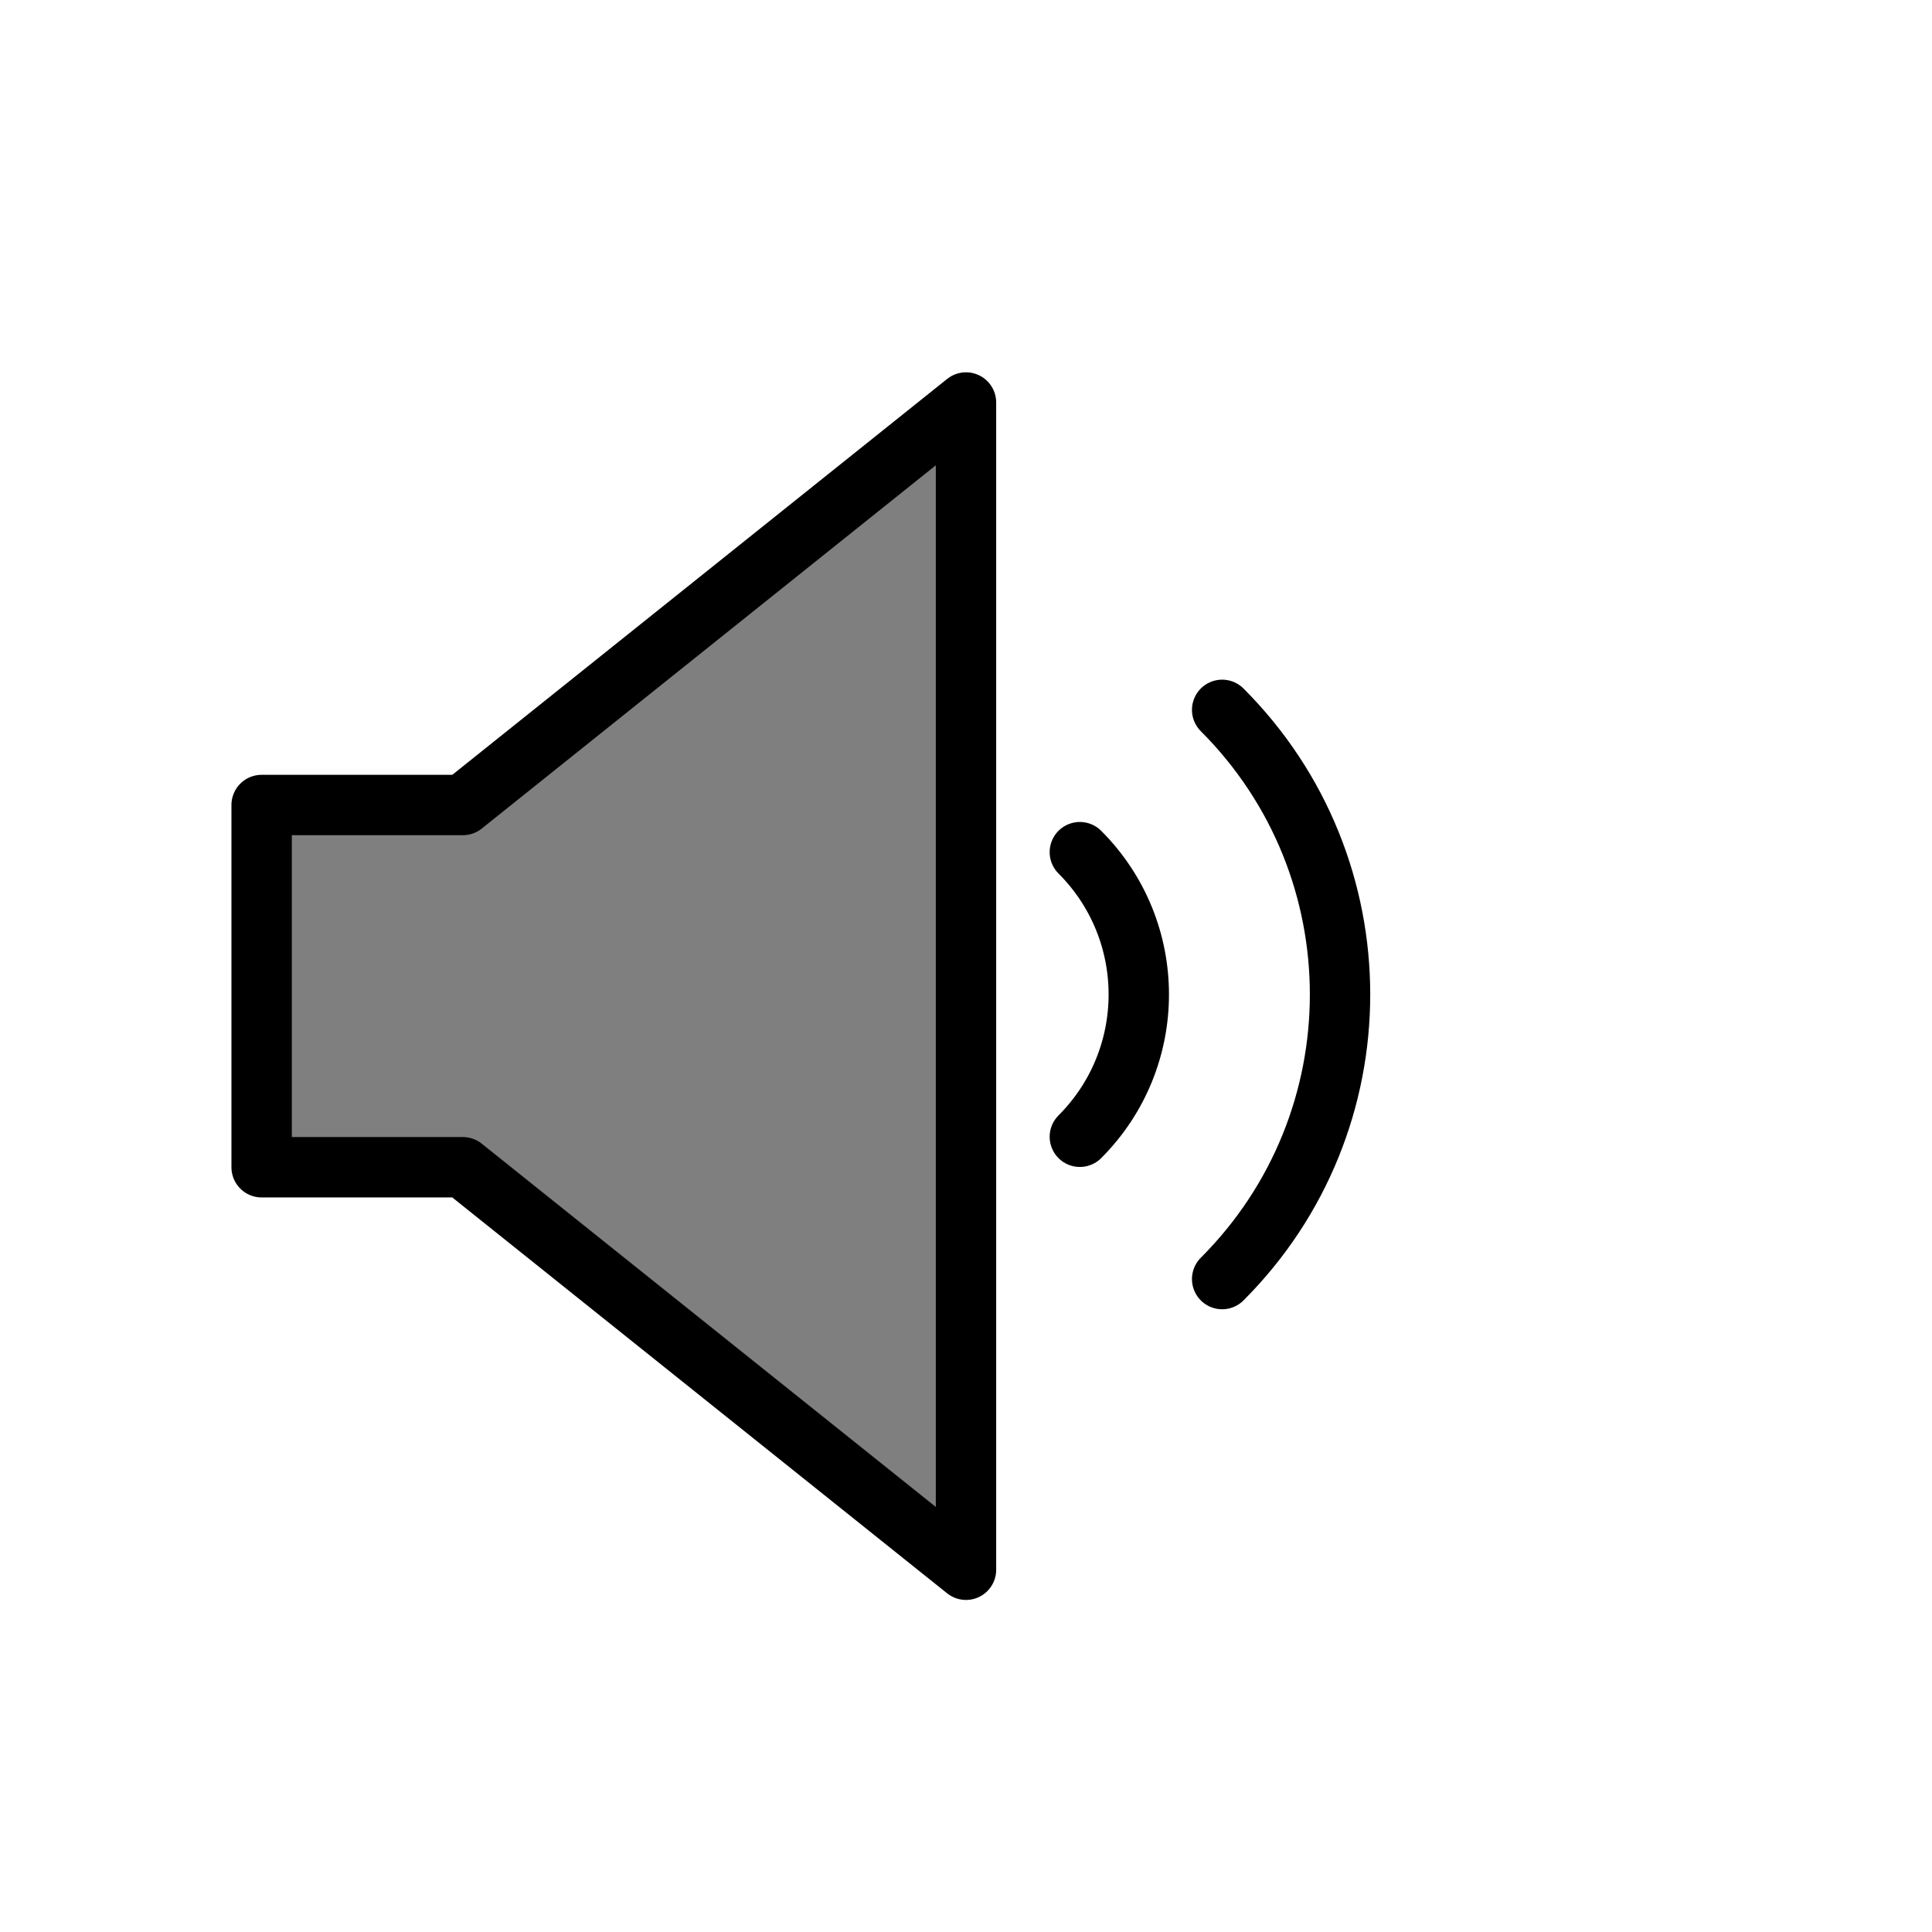
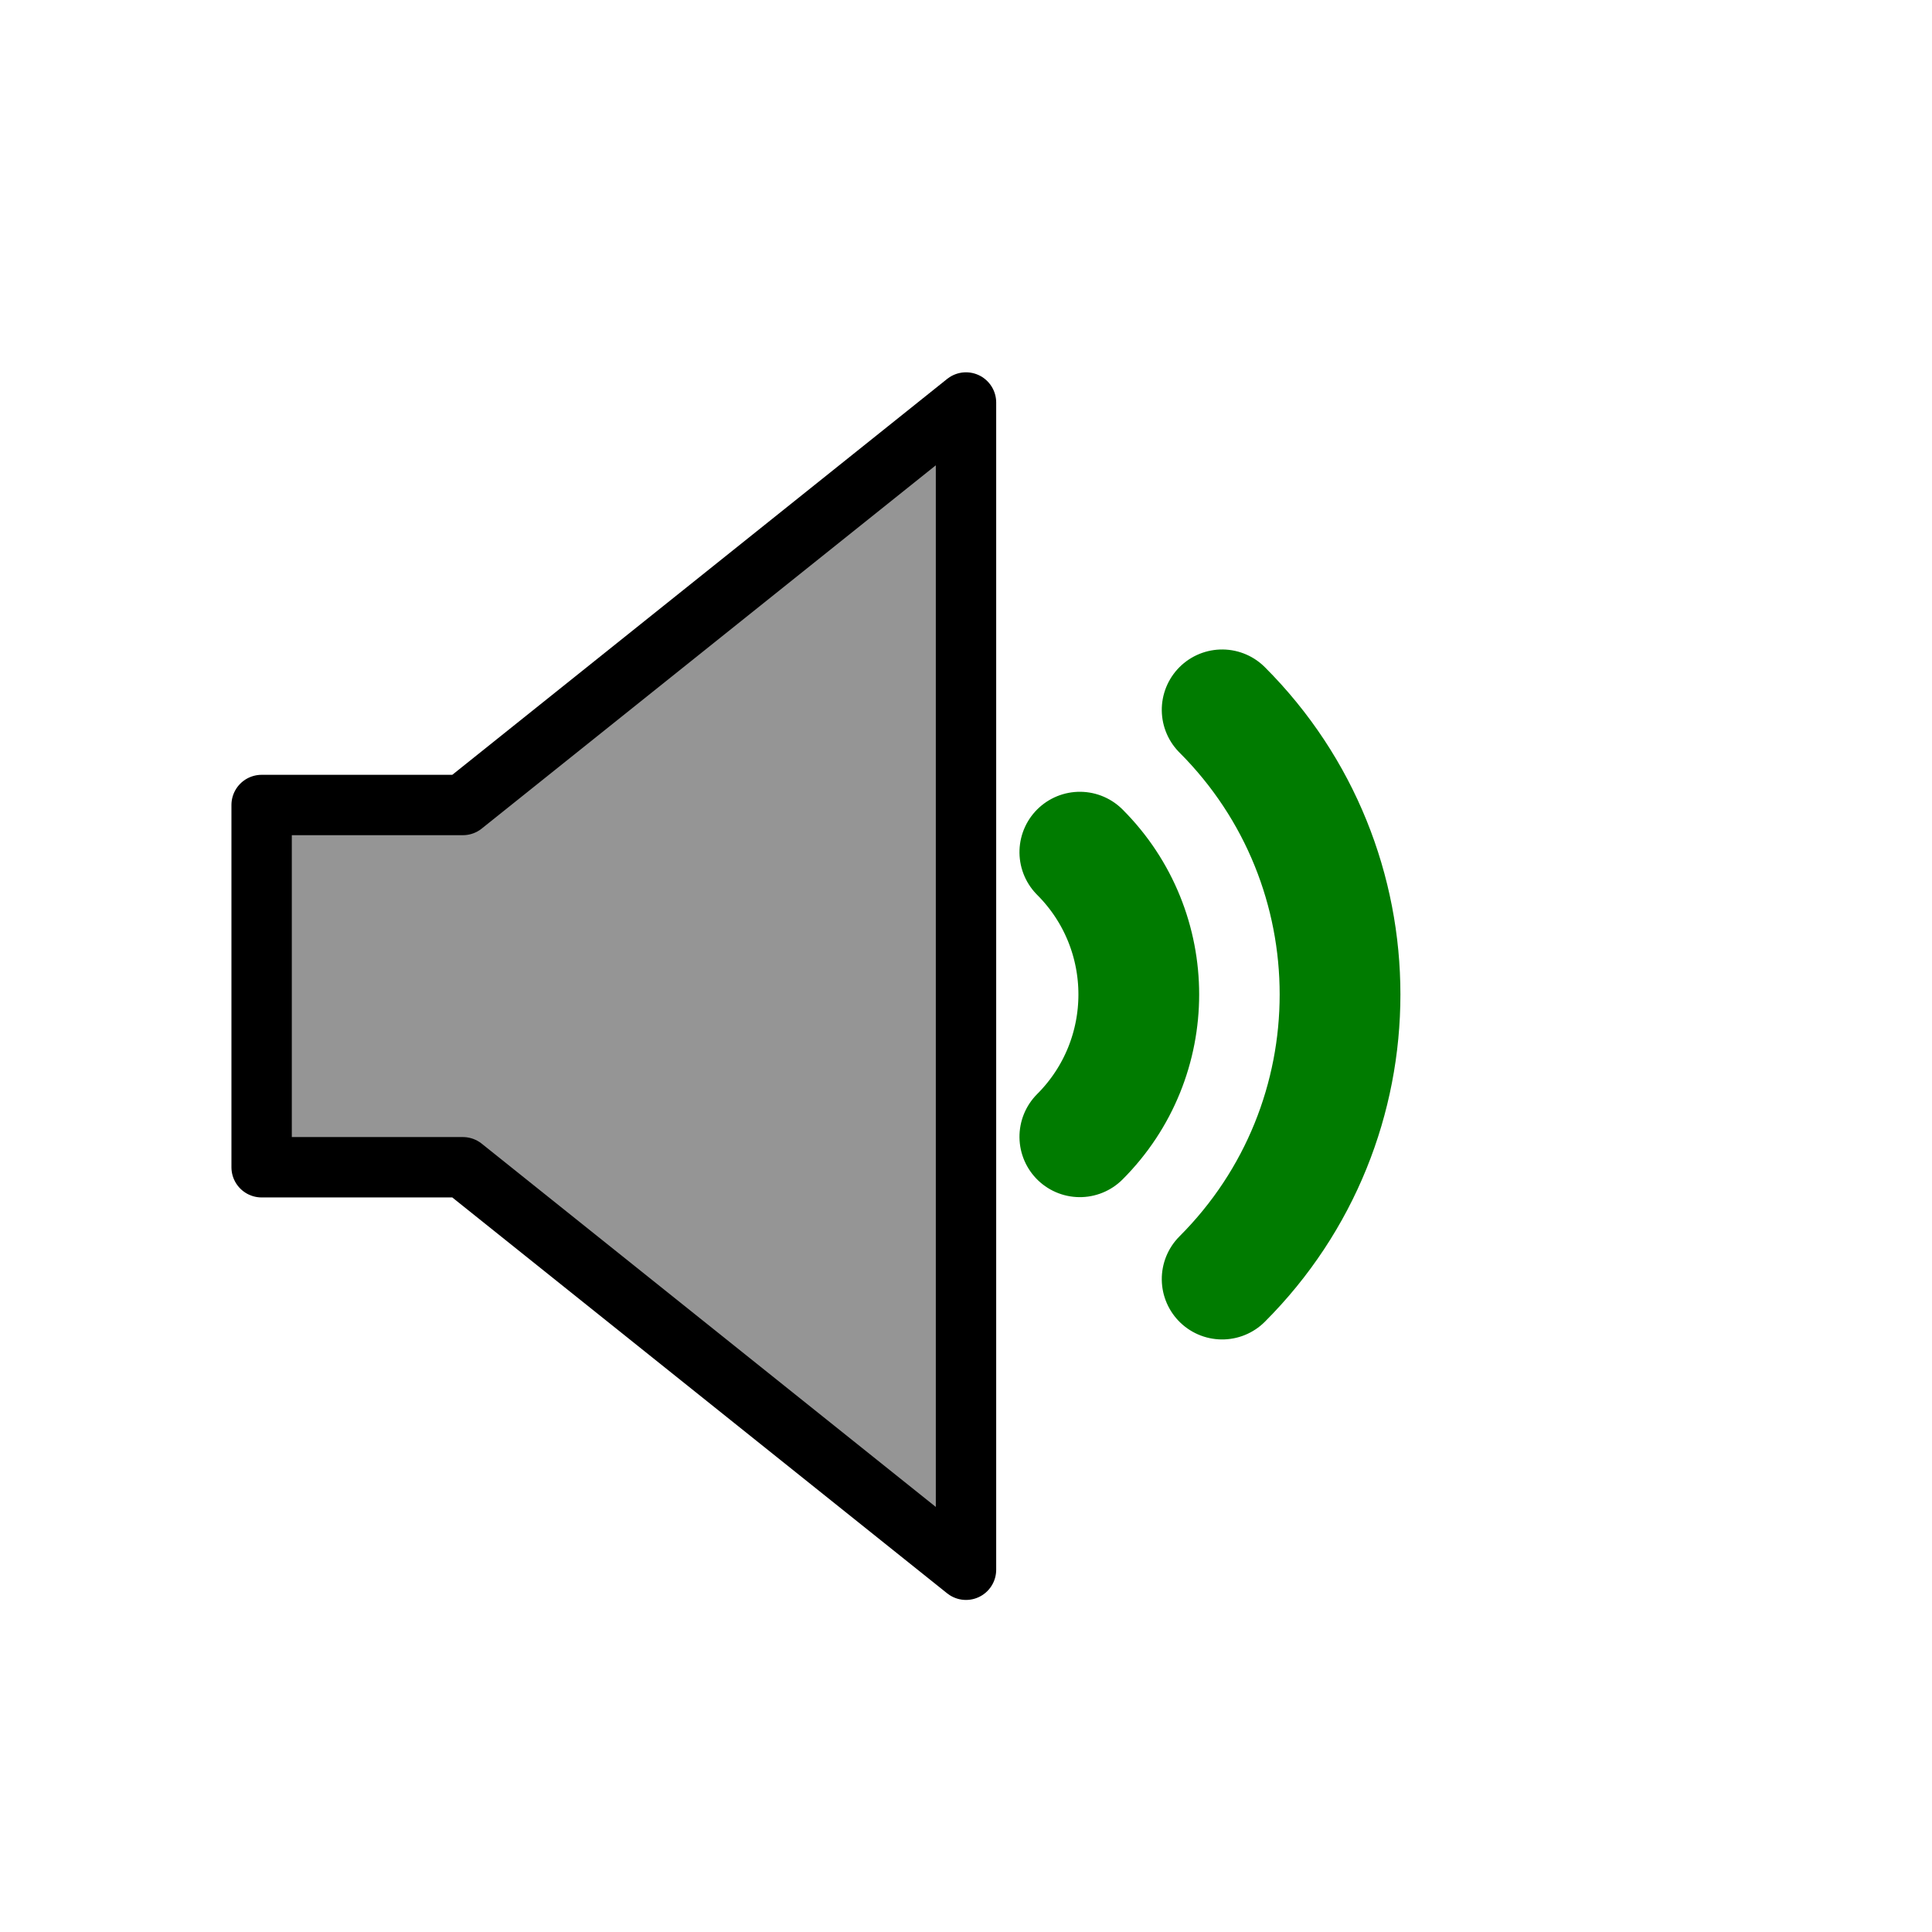
<svg xmlns="http://www.w3.org/2000/svg" version="1.1" viewBox="0 0 192 192">
-   <g style="stroke-linecap:round;stroke-linejoin:round;fill:#000;fill-opacity:0.5;stroke:#000;stroke-width:6;">
+   <g style="stroke-linecap:round;stroke-linejoin:round;fill:#959595;stroke:#000;stroke-width:6;">
    <path d="m 96,40 0,116 -50,-40 -20,0 0,-36 20,0 z" />
    <g transform="rotate(45,96,96)">
-       <path style="fill:none;" d="m 96,80 a 20,20 0 0 1 20,20 m -20,-40 a 40,40 0 0 1 40,40" />
+       <path style="fill:none;stroke:#007B00;stroke-width:12;" d="m 96,80 a 20,20 0 0 1 20,20 m -20,-40 a 40,40 0 0 1 40,40" />
    </g>
  </g>
</svg>
